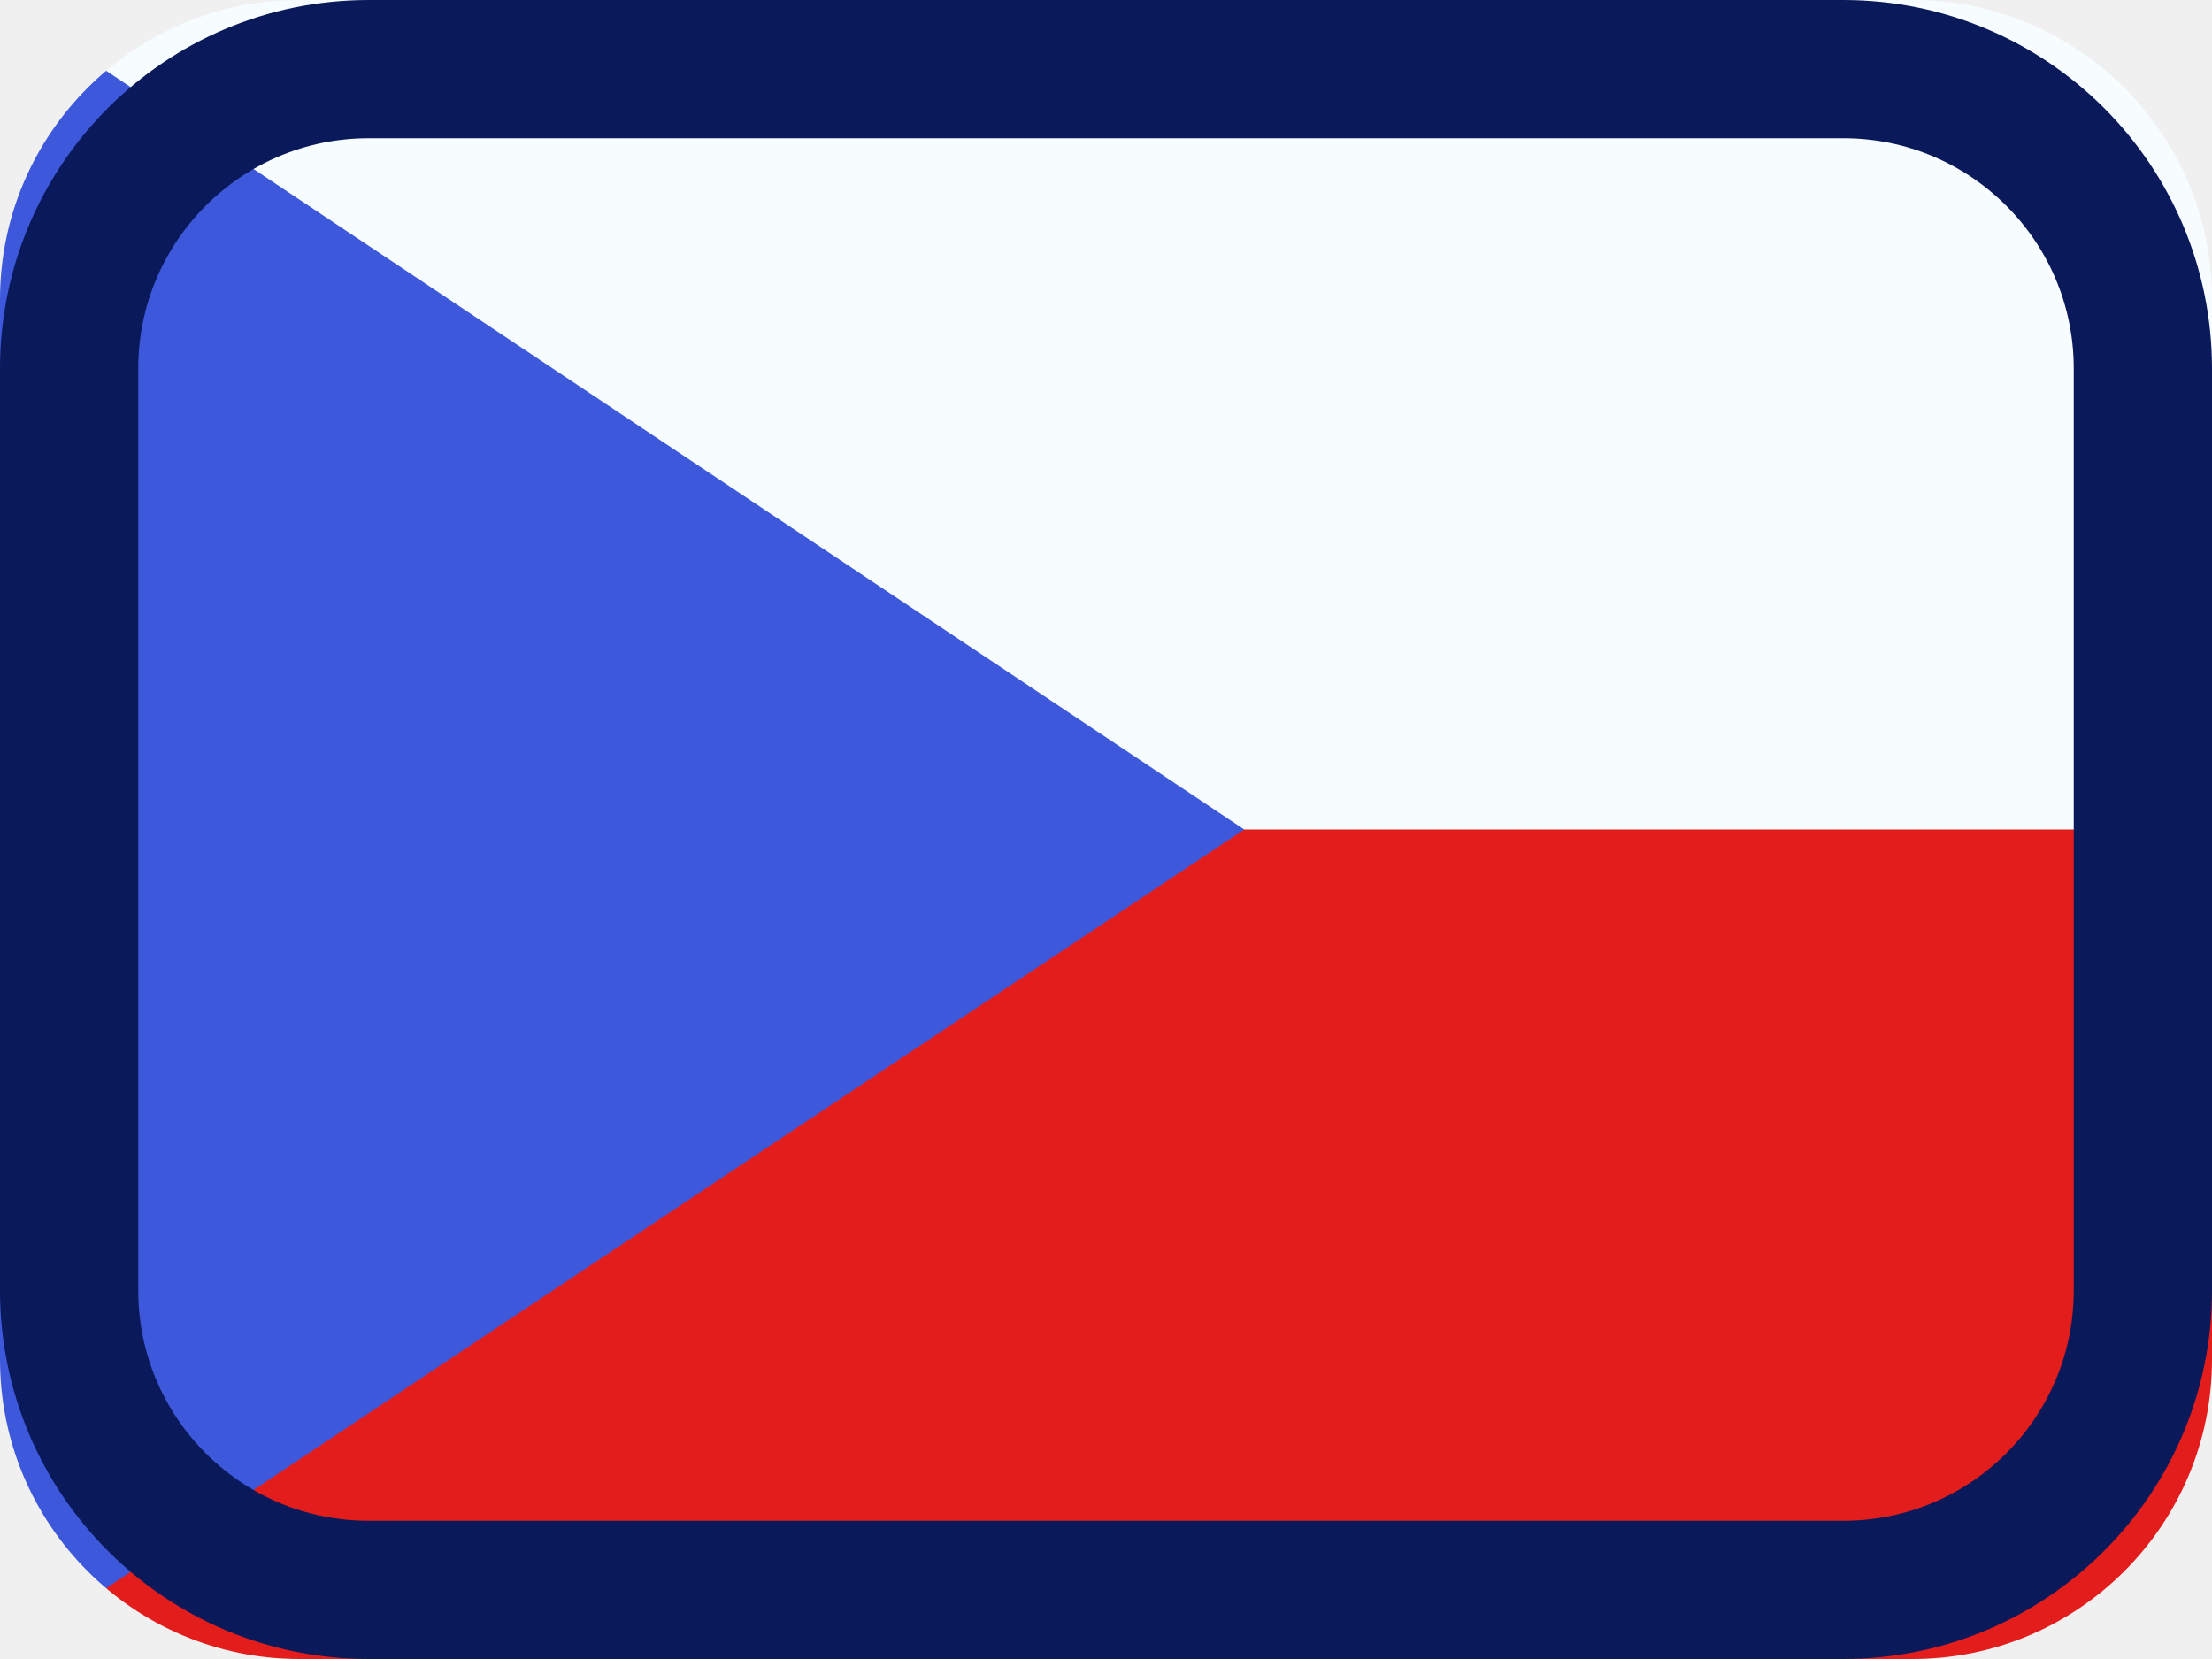
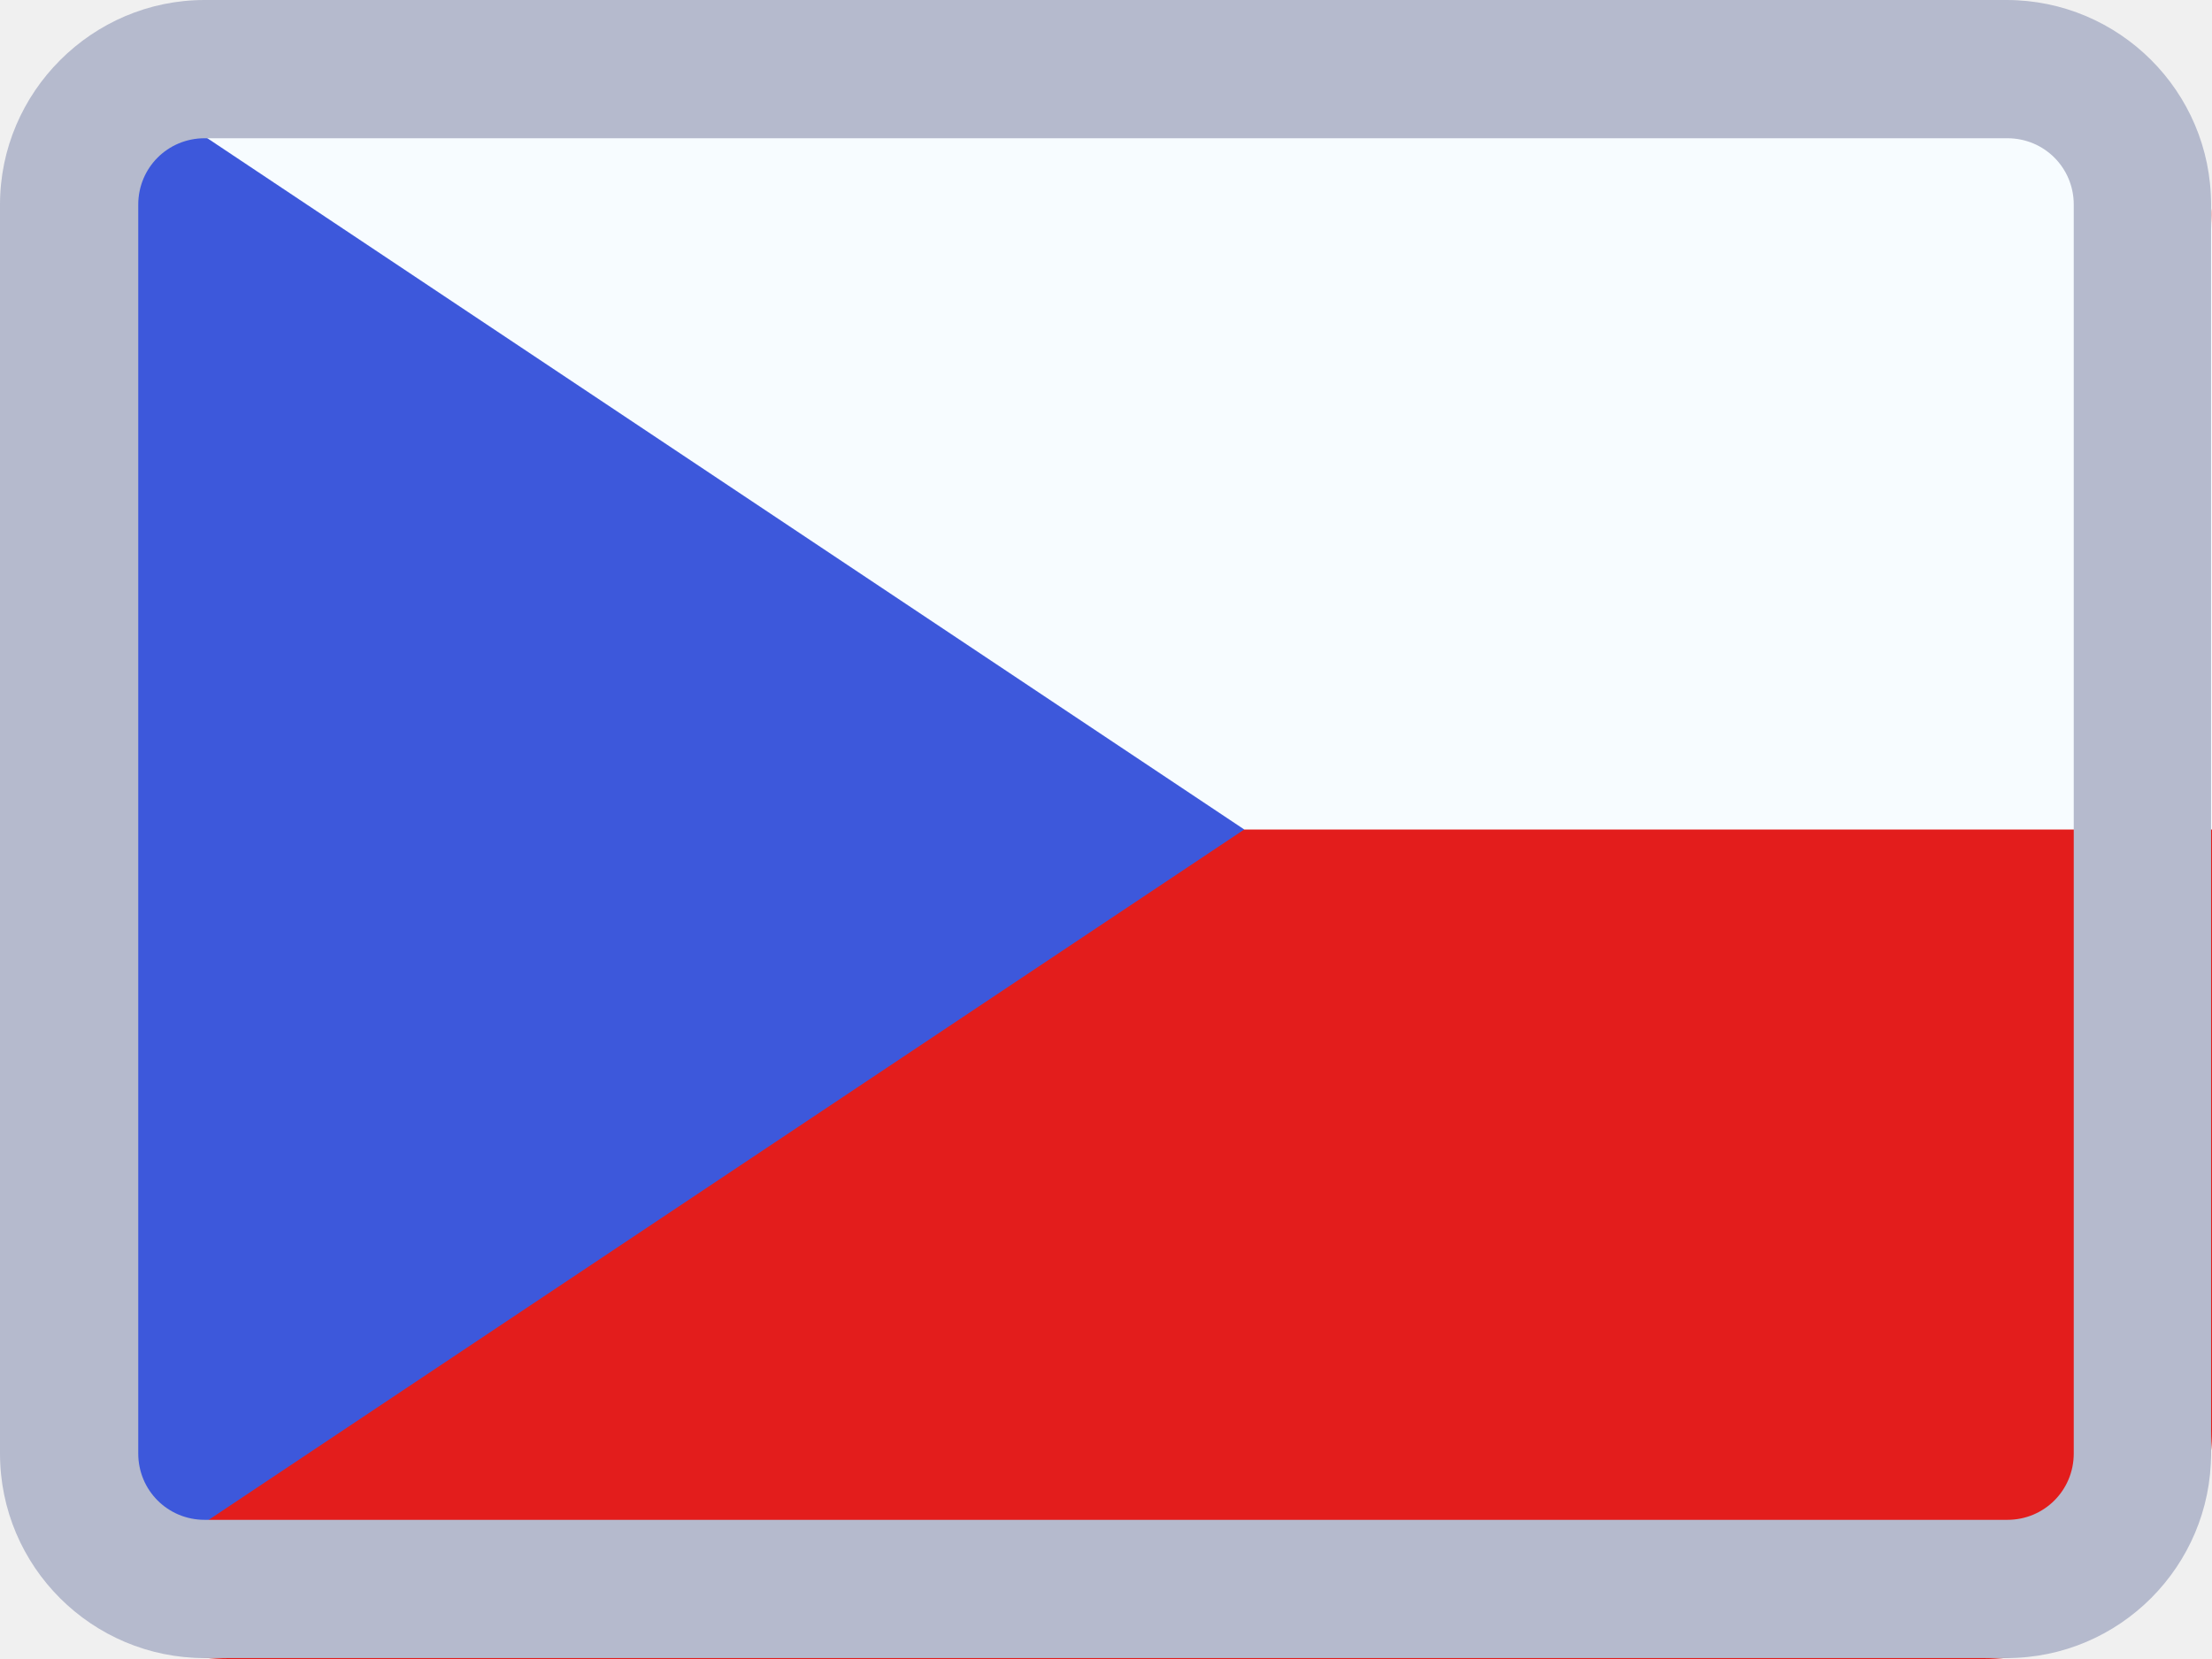
- <svg xmlns="http://www.w3.org/2000/svg" width="24" height="18" viewBox="0 0 24 18" fill="none">
-   <mask id="mask0_cs" style="mask-type:luminance" maskUnits="userSpaceOnUse" x="0" y="0" width="24" height="18">
-     <rect width="24" height="18" rx="3.25" fill="white" />
-   </mask>
-   <g mask="url(#mask0_cs)">
-     <path fill-rule="evenodd" clip-rule="evenodd" d="M0 0V18H24V0H0Z" fill="#E31D1C" />
-     <path fill-rule="evenodd" clip-rule="evenodd" d="M0 0V9H24V0H0Z" fill="#F7FCFF" />
-     <path fill-rule="evenodd" clip-rule="evenodd" d="M0 0V18L13.5 9L0 0Z" fill="#3D58DB" />
+ <svg xmlns="http://www.w3.org/2000/svg" id="Layer_1" version="1.1" viewBox="0 0 24 18">
+   <defs>
+     <clipPath id="clippath">
+       <rect width="24" height="18" rx="2.48" ry="2.48" fill="none" />
+     </clipPath>
+   </defs>
+   <g clip-path="url(#clippath)">
+     <g>
+       <path d="M0,0v18h24V0H0Z" fill="#e31d1c" fill-rule="evenodd" />
+       <path d="M0,0v9h24V0H0Z" fill="#f7fcff" fill-rule="evenodd" />
+       <path d="M0,0v18l13.5-9L0,0Z" fill="#3d58db" fill-rule="evenodd" />
+     </g>
  </g>
-   <rect x="0.75" y="0.75" width="22.5" height="16.5" rx="3.25" stroke="#0A195A" stroke-width="1.5" />
+   <path d="M21.78,1.5c.4,0,.72.32.72.72v13.55c0,.4-.32.72-.72.72H2.22c-.4,0-.72-.32-.72-.72V2.22c0-.4.32-.72.72-.72h19.55ZM21.78,0H2.22C1,0,0,1,0,2.22v13.55c0,1.23,1,2.22,2.22,2.22h19.55c1.23,0,2.22-1,2.22-2.22V2.22c0-1.23-1-2.22-2.22-2.22h0Z" fill="#b5bacd" />
</svg>
